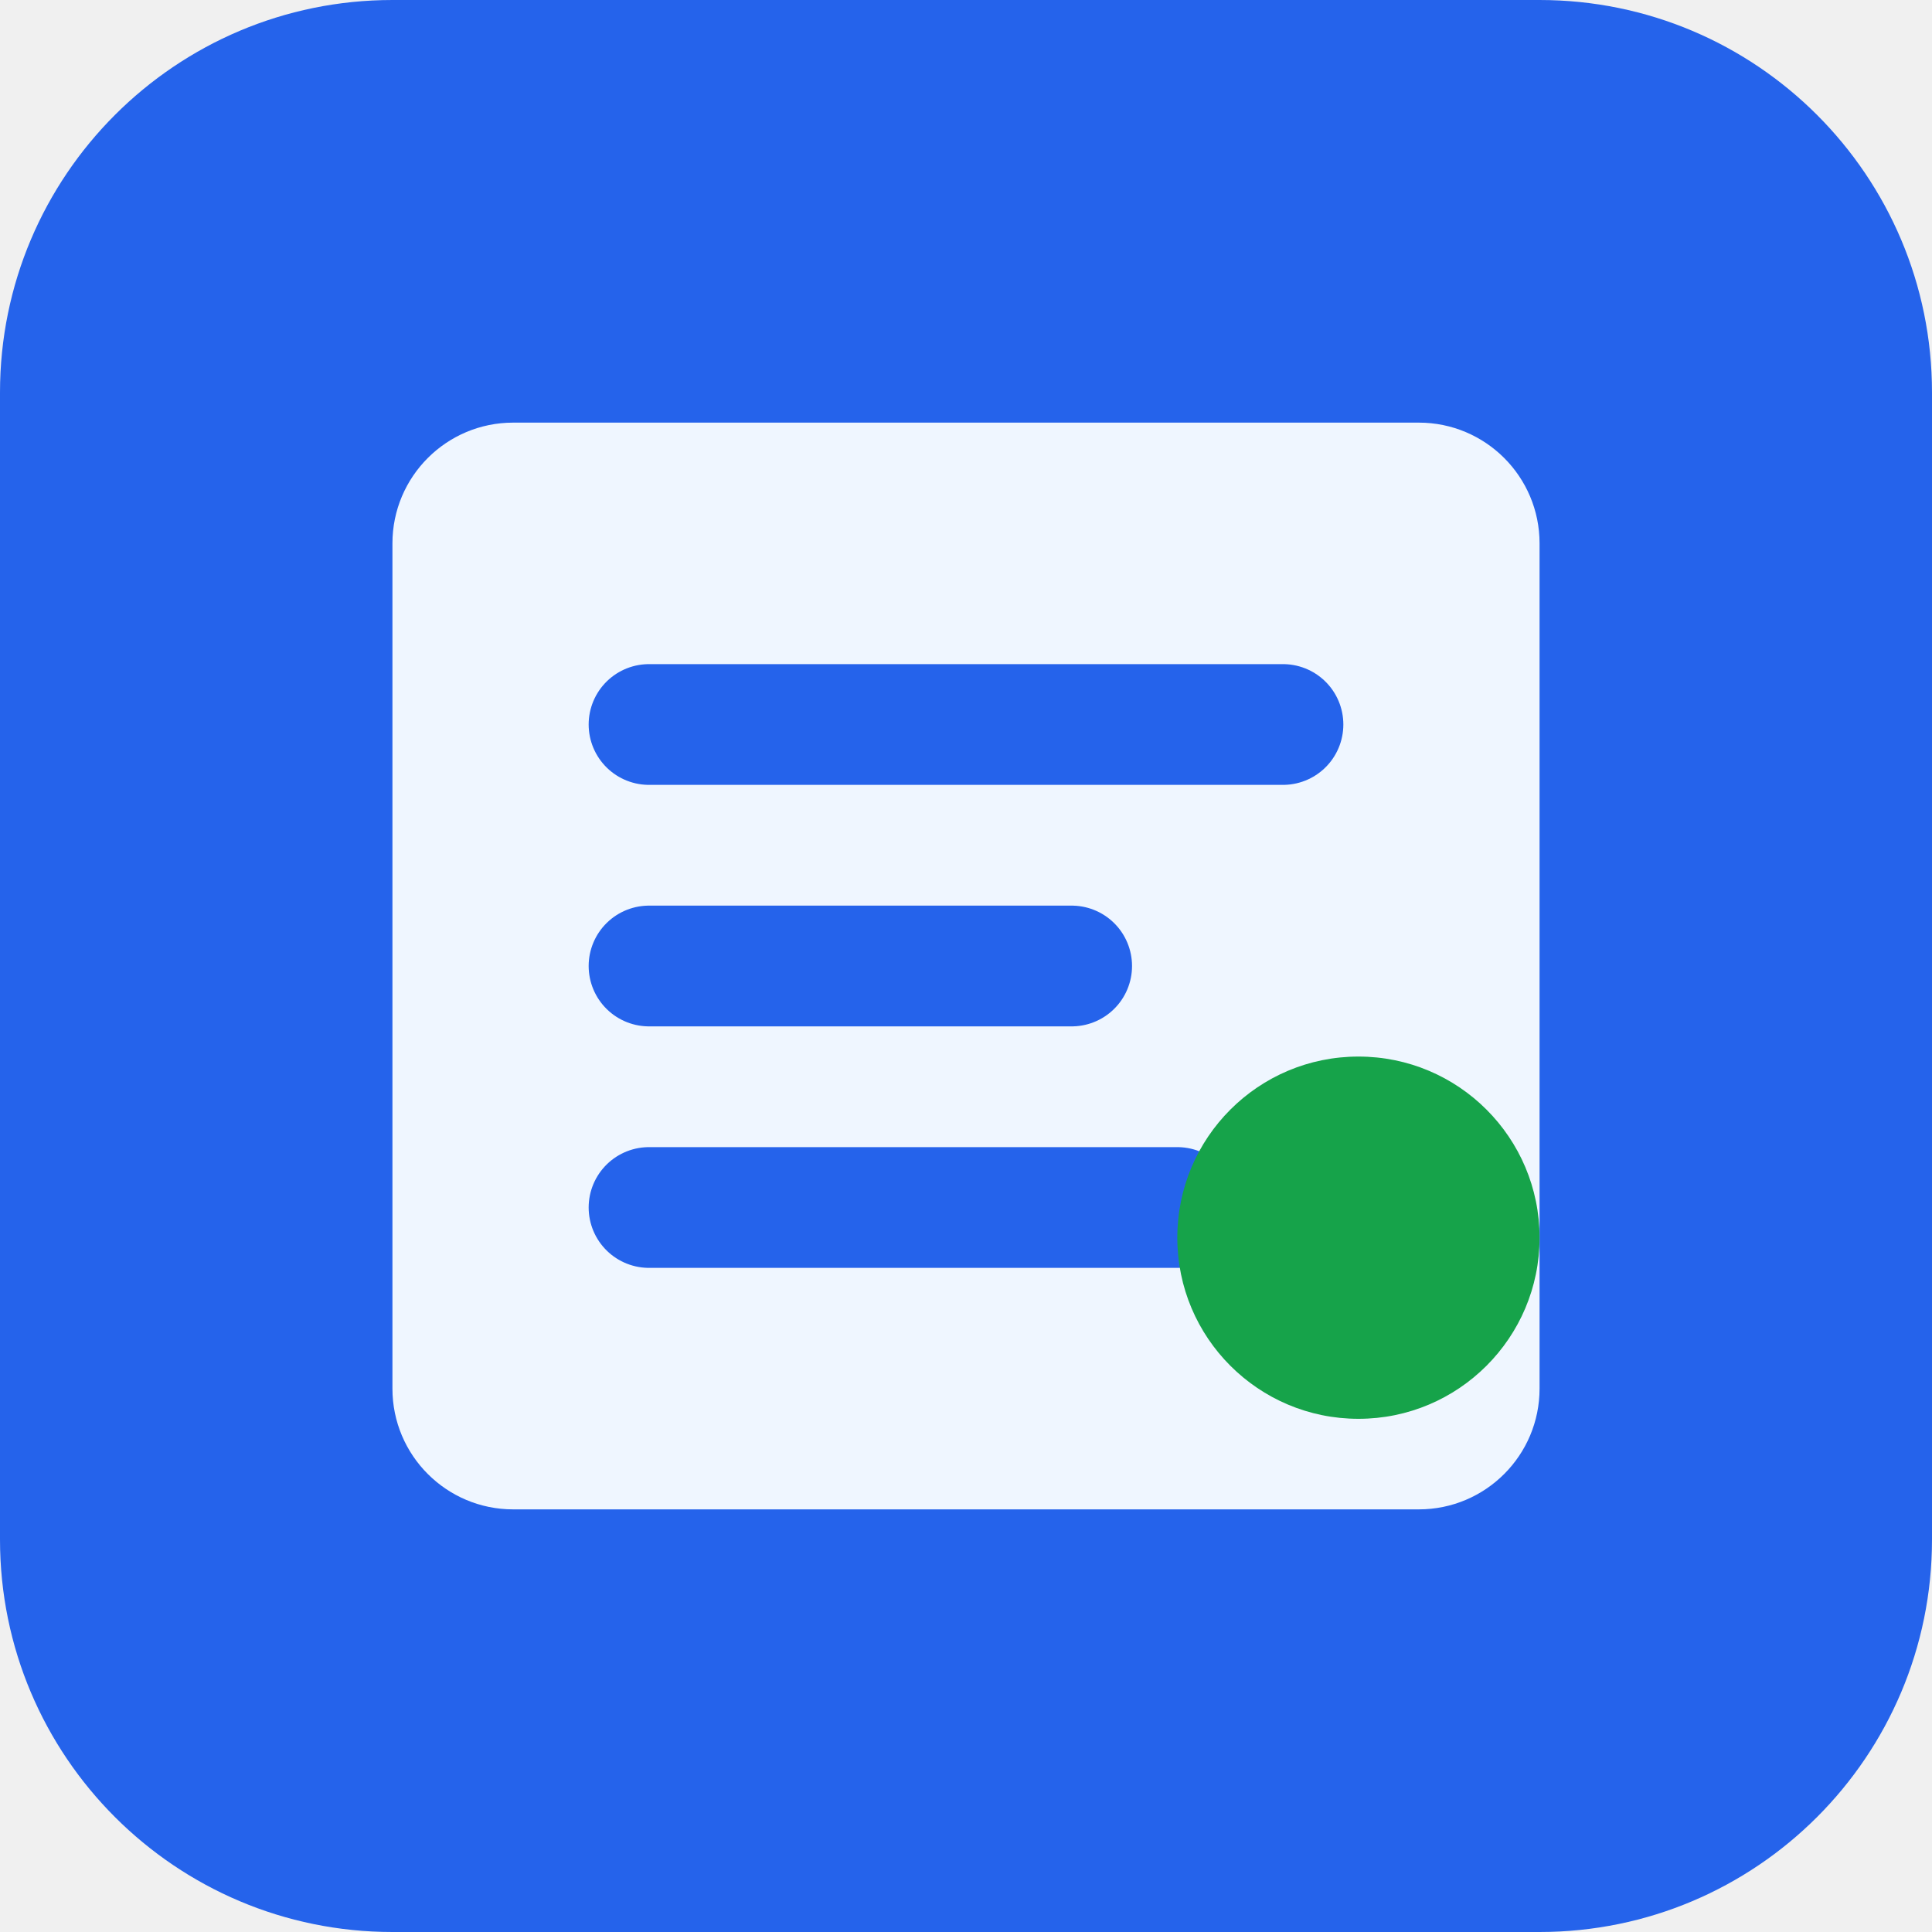
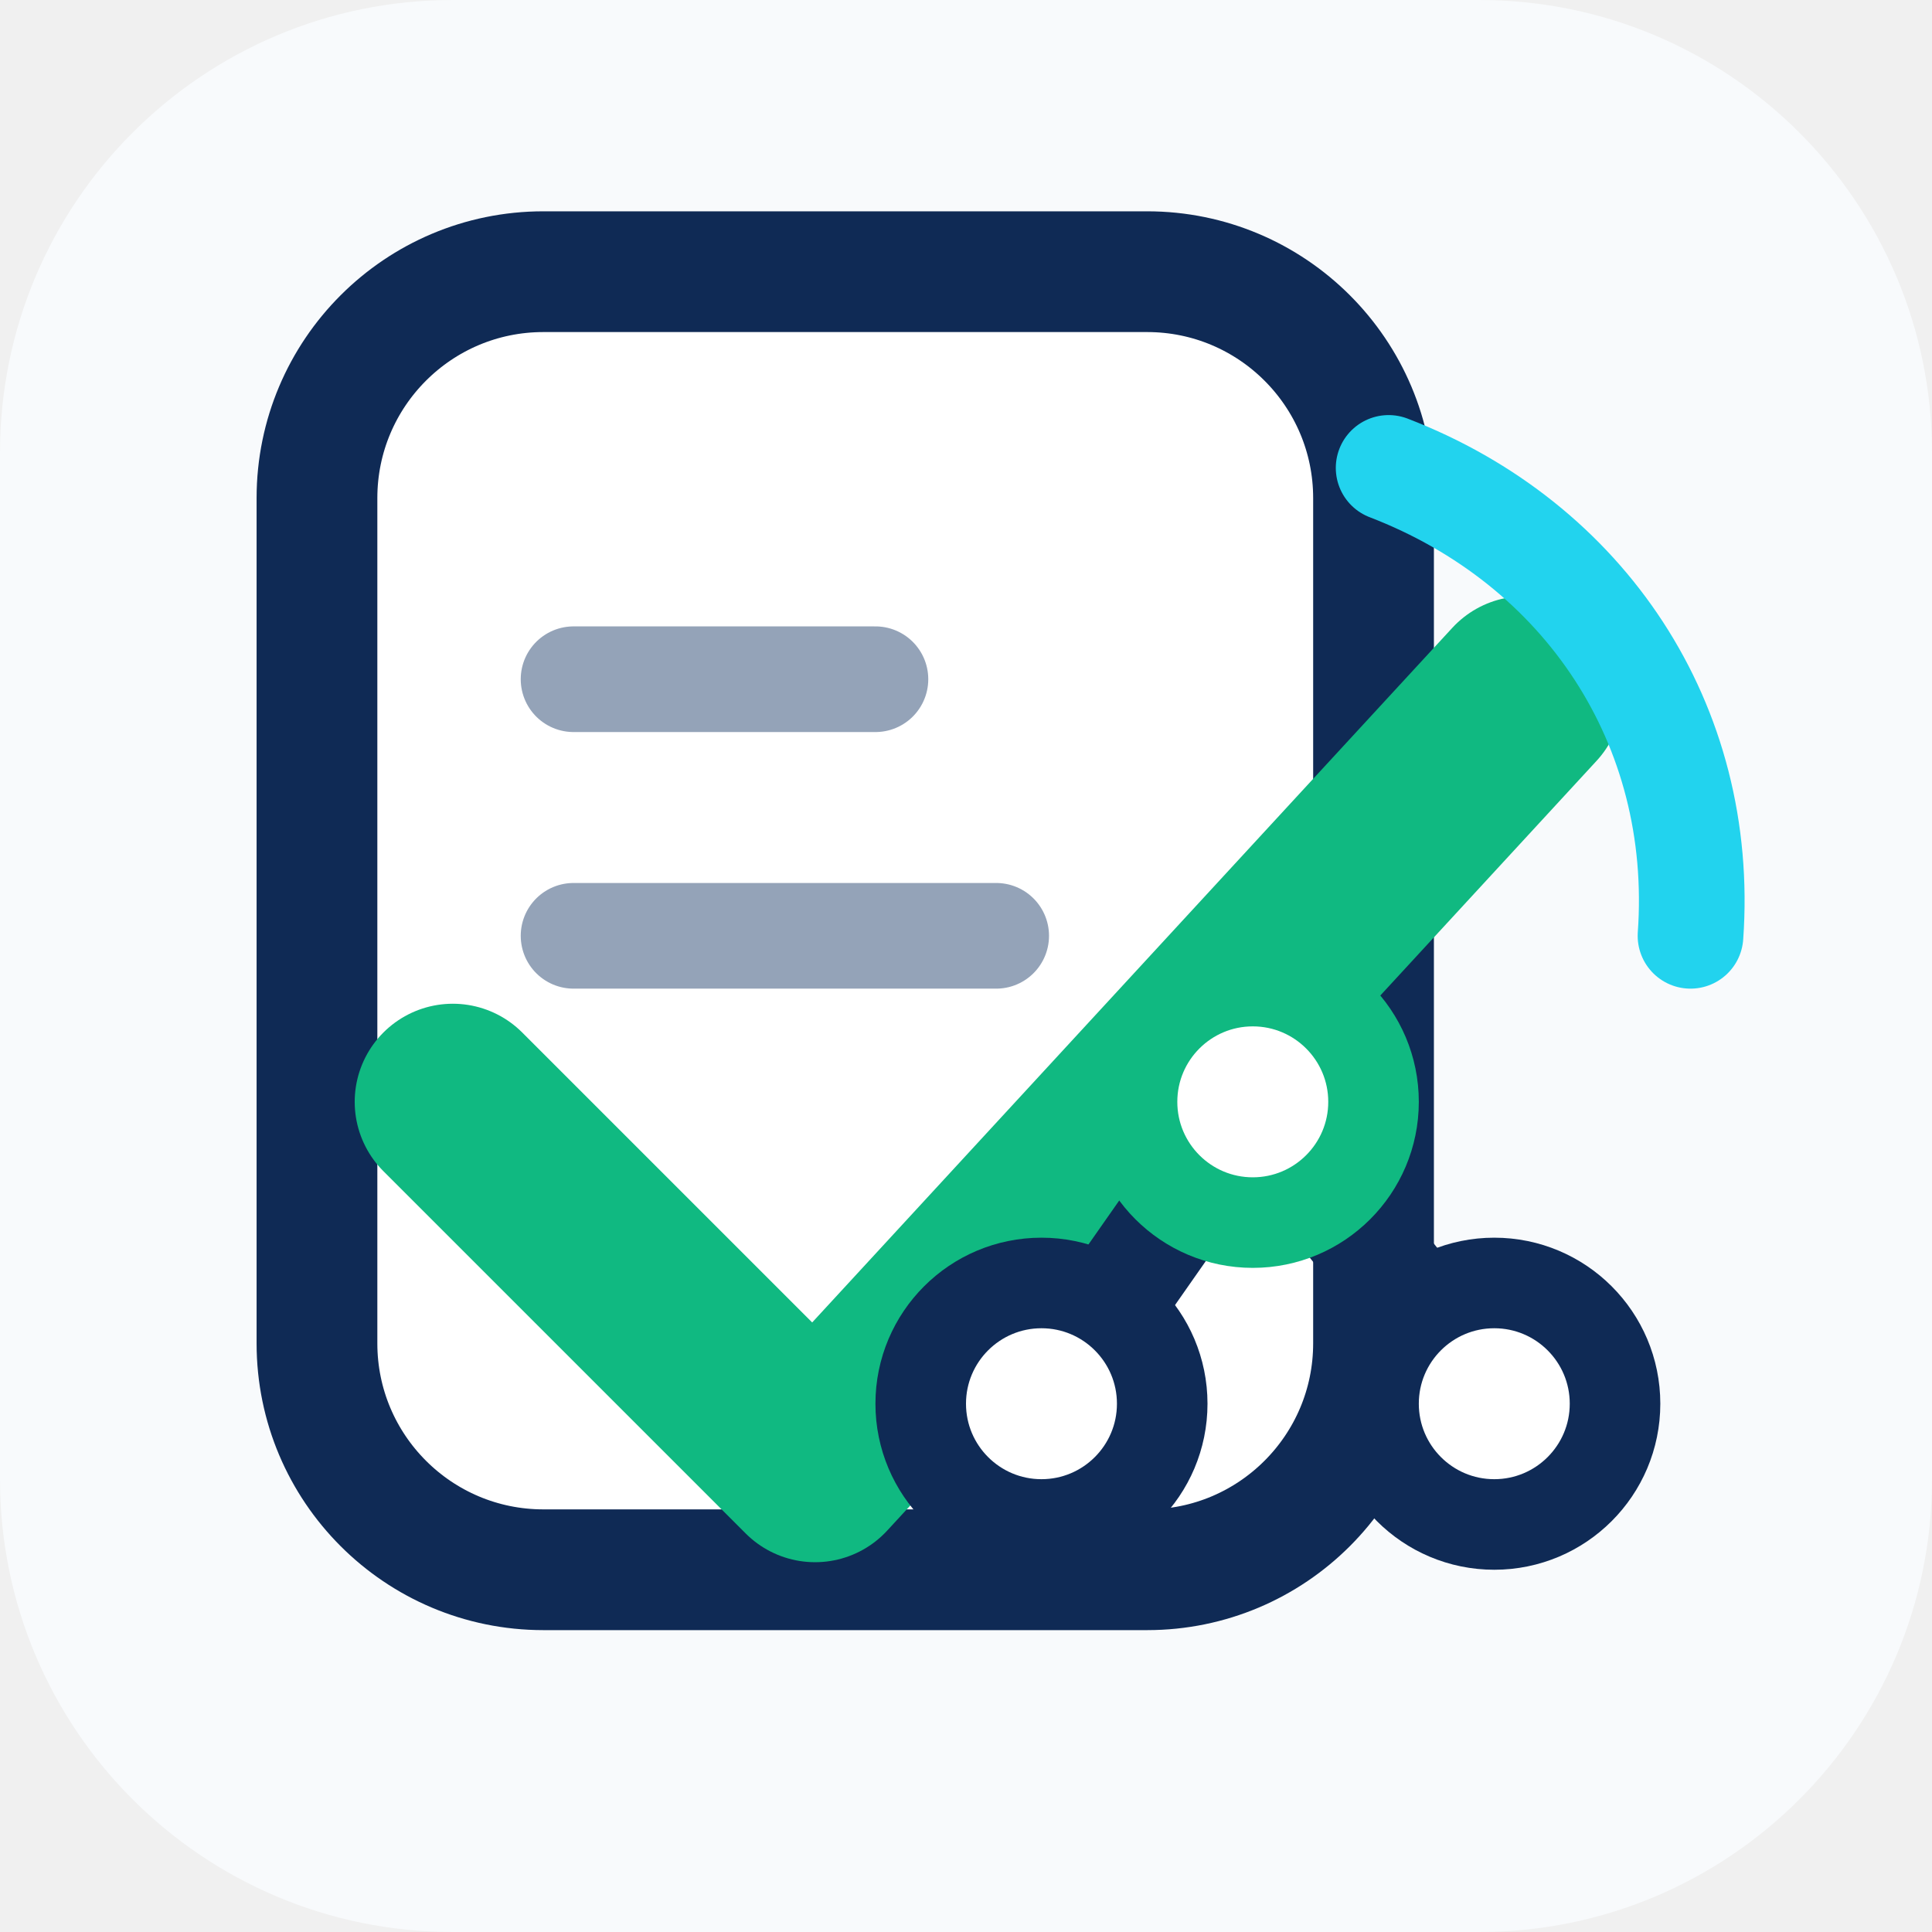
<svg xmlns="http://www.w3.org/2000/svg" viewBox="0 0 128 128">
-   <rect width="128" height="128" rx="26" fill="#2563eb" />
-   <path d="M34 28h60a8 8 0 0 1 8 8v56a8 8 0 0 1-8 8H34a8 8 0 0 1-8-8V36a8 8 0 0 1 8-8Z" fill="#eff6ff" />
-   <path d="M43 48h42M43 64h28M43 80h35" stroke="#2563eb" stroke-width="8" stroke-linecap="round" />
-   <circle cx="90" cy="82" r="12" fill="#16a34a" />
+   <rect width="128" height="128" rx="30" fill="#f8fafc" />
+   <rect x="21" y="18" width="70" height="86" rx="15" fill="#ffffff" stroke="#0f2a55" stroke-width="8" />
+   <path d="M38 45h20M38 62h28" stroke="#94a3b8" stroke-width="7" stroke-linecap="round" />
+   <path d="M30 73l24 24 47-51" fill="none" stroke="#10b981" stroke-width="13" stroke-linecap="round" stroke-linejoin="round" />
+   <path d="M69 93l14-20 16 20" fill="none" stroke="#0f2a55" stroke-width="7" stroke-linecap="round" stroke-linejoin="round" />
+   <circle cx="69" cy="93" r="8" fill="#ffffff" stroke="#0f2a55" stroke-width="6" />
+   <circle cx="83" cy="73" r="8" fill="#ffffff" stroke="#10b981" stroke-width="6" />
+   <circle cx="99" cy="93" r="8" fill="#ffffff" stroke="#0f2a55" stroke-width="6" />
+   <path d="M92 31c13 5 21 17 20 31" fill="none" stroke="#22d3ee" stroke-width="7" stroke-linecap="round" />
</svg>
